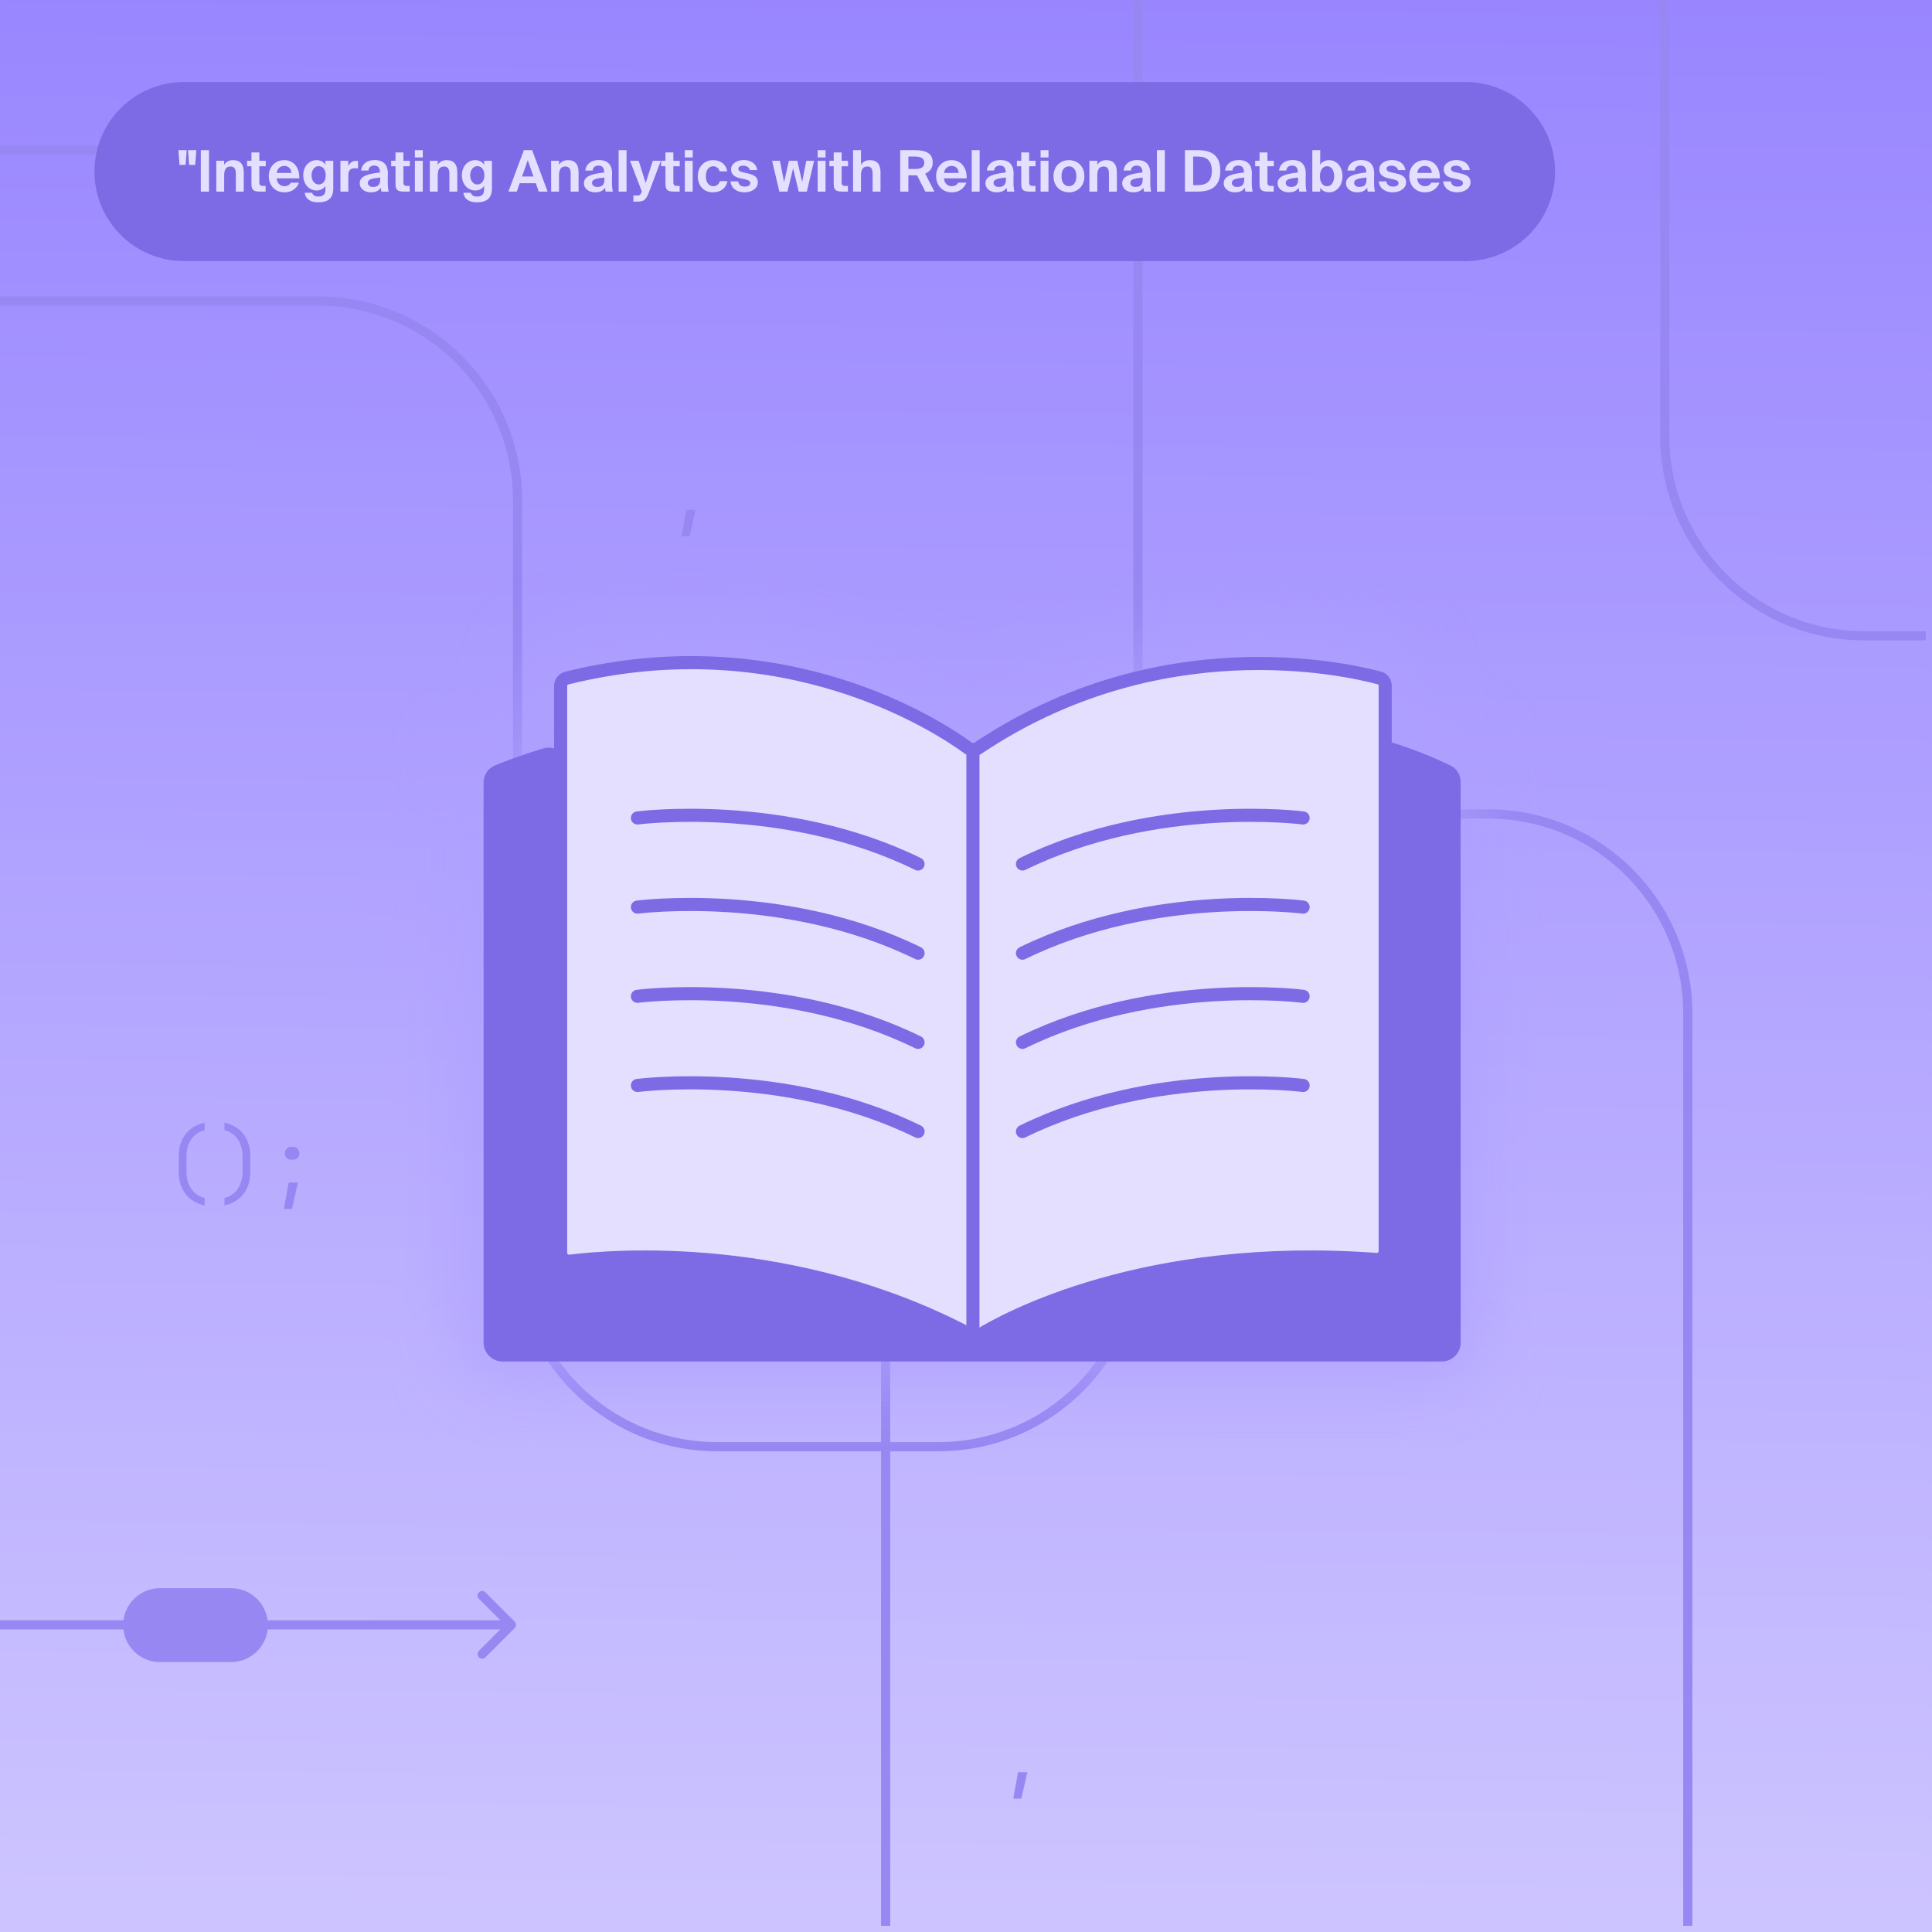
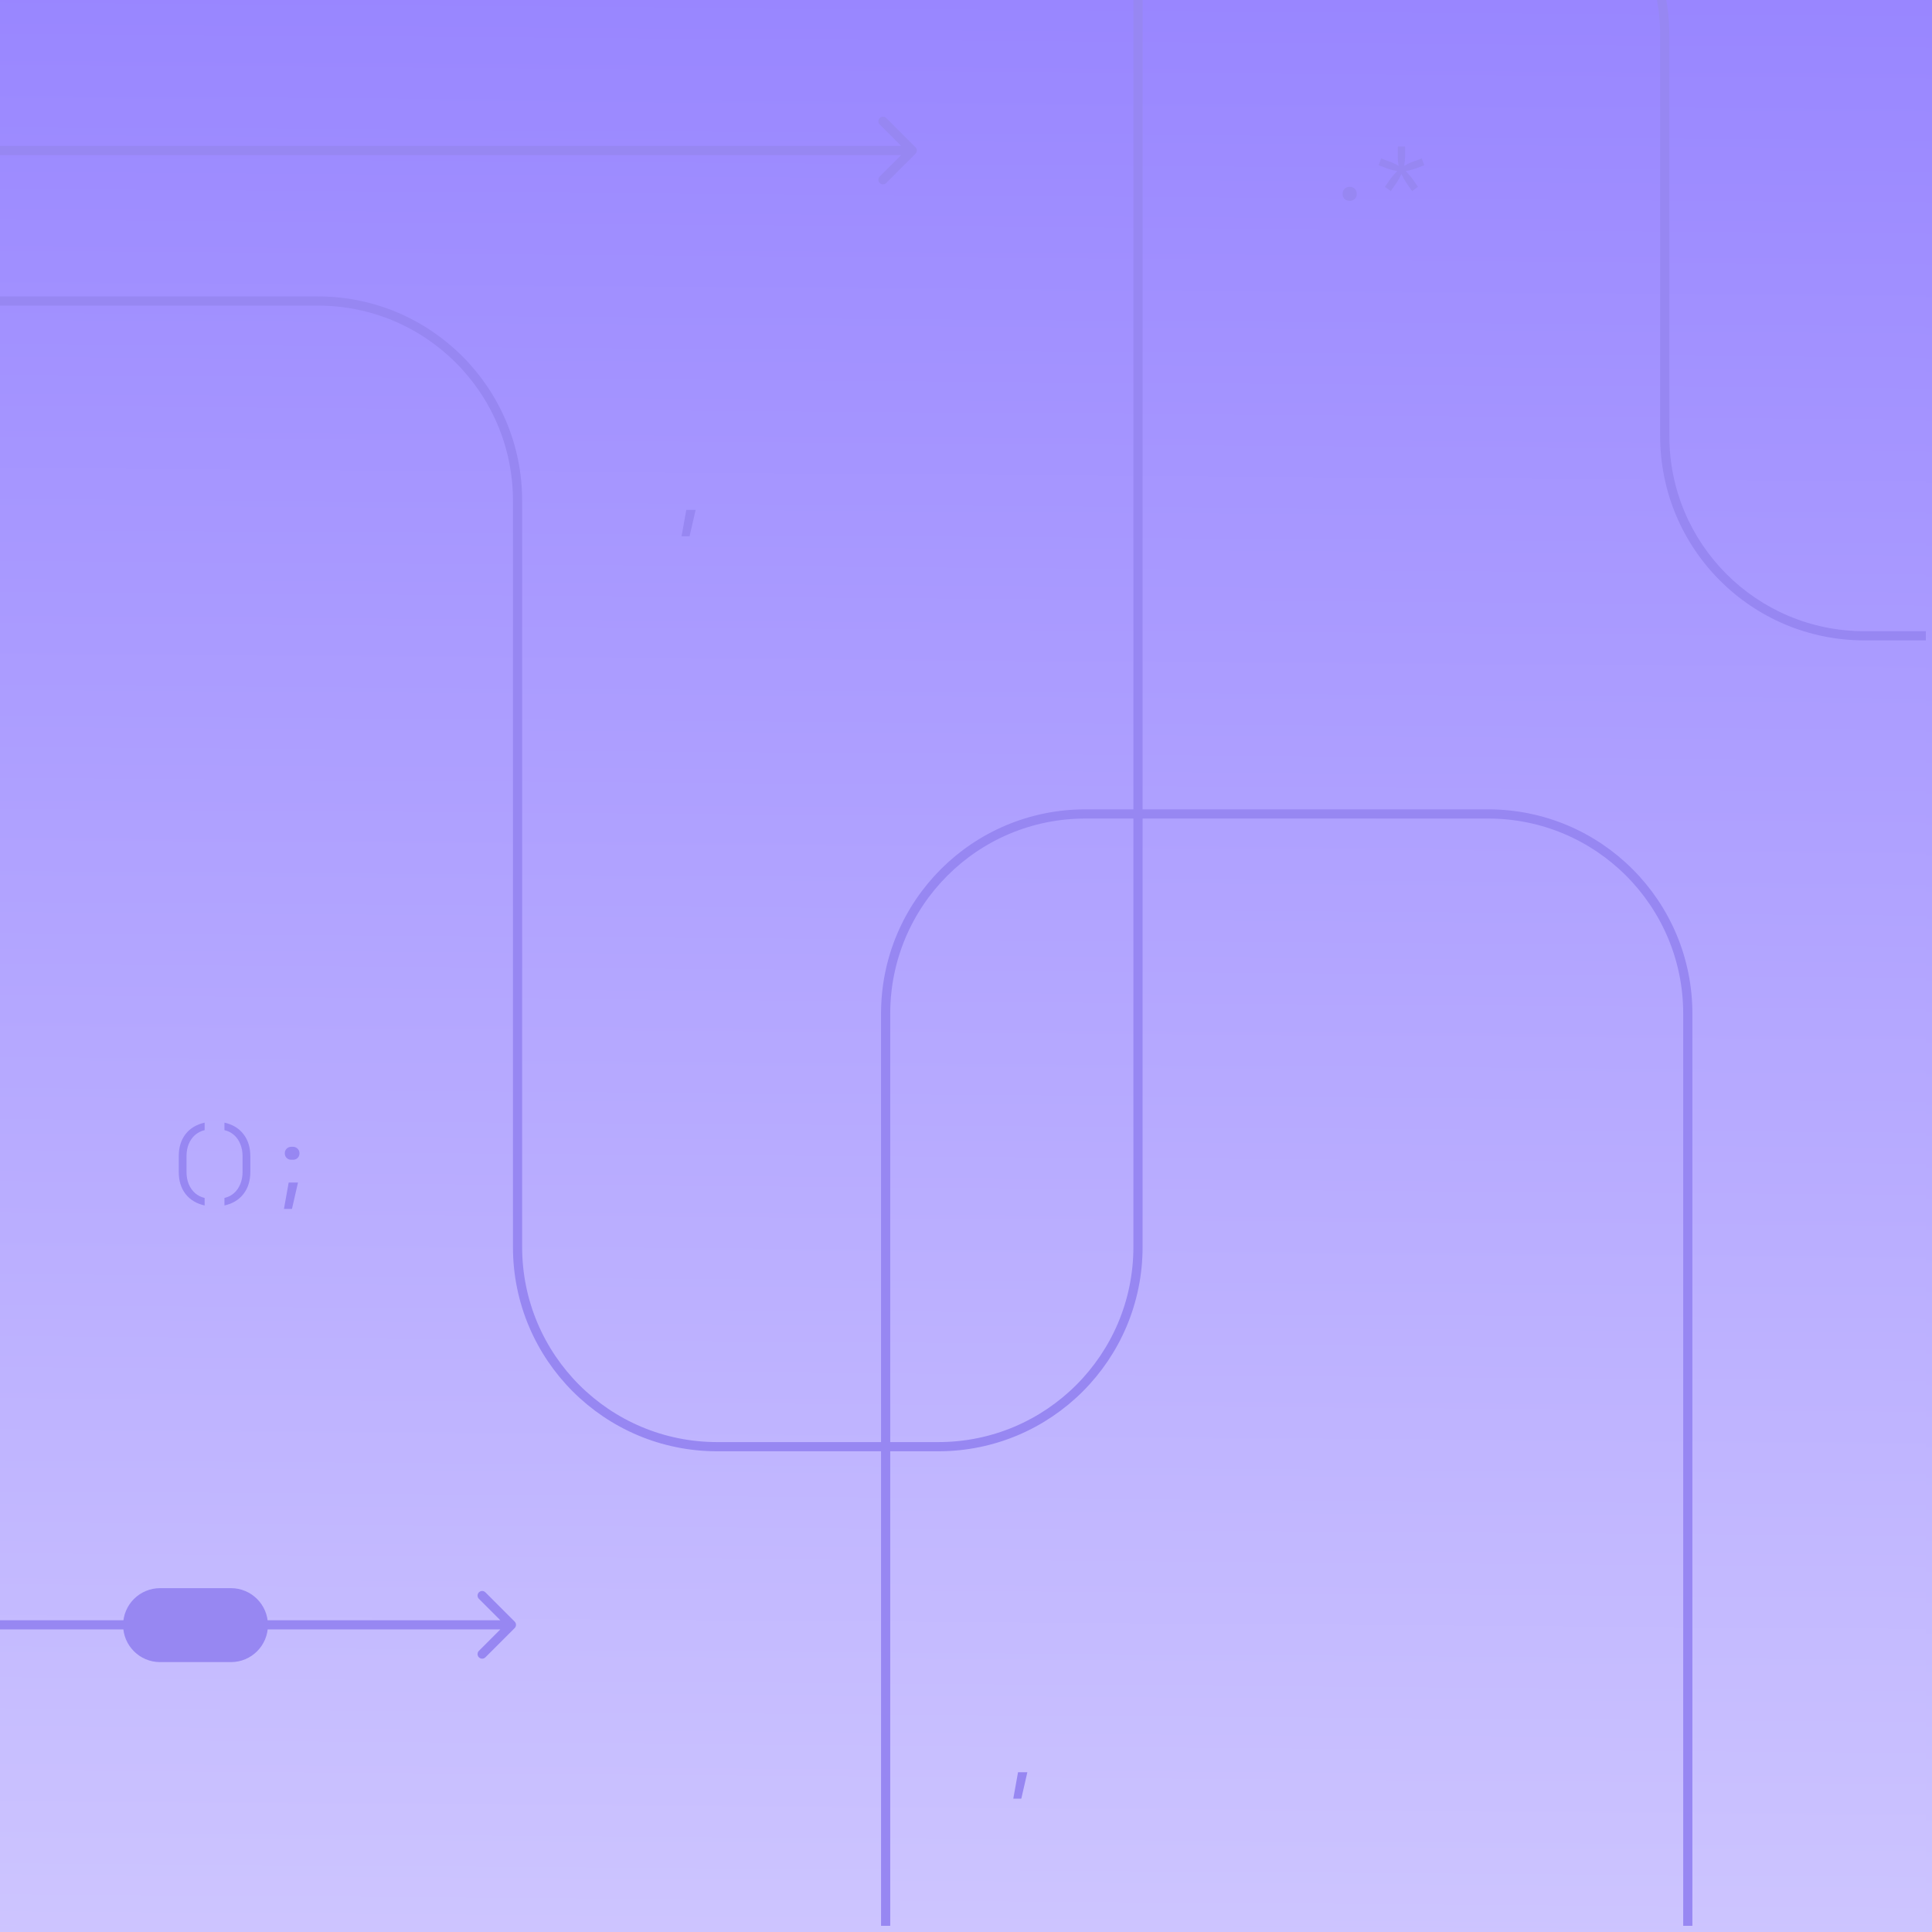
<svg xmlns="http://www.w3.org/2000/svg" width="627" height="627" viewBox="0 0 627 627" fill="none">
  <rect width="627" height="627" fill="url(#paint0_linear_10930_6210)" />
  <g clip-path="url(#clip0_10930_6210)">
    <rect width="625" height="625" fill="url(#paint1_linear_10930_6210)" />
-     <path d="M1488.24 207.83C1489.06 207.83 1489.73 207.162 1489.73 206.339C1489.73 205.515 1489.06 204.847 1488.24 204.847L1488.24 206.339L1488.24 207.83ZM388.943 -54.385C388.36 -53.802 388.36 -52.858 388.943 -52.276L398.435 -42.784C399.017 -42.201 399.961 -42.201 400.544 -42.784C401.126 -43.366 401.126 -44.31 400.544 -44.893L392.107 -53.33L400.544 -61.768C401.126 -62.35 401.126 -63.294 400.544 -63.877C399.961 -64.459 399.017 -64.459 398.435 -63.877L388.943 -54.385ZM540.271 11.462L541.762 11.462L541.762 11.462L540.271 11.462ZM605.064 206.339L605.064 204.847L605.064 206.339ZM540.271 141.546L541.763 141.546V141.546L540.271 141.546ZM1488.24 206.339L1488.24 204.847L605.064 204.847L605.064 206.339L605.064 207.83L1488.24 207.83L1488.24 206.339ZM540.271 141.546L541.763 141.546L541.762 11.462L540.271 11.462L538.779 11.462L538.78 141.546L540.271 141.546ZM475.478 -53.33L475.478 -54.822L389.997 -54.822L389.997 -53.33L389.997 -51.839L475.478 -51.839L475.478 -53.33ZM540.271 11.462L541.762 11.462C541.762 -25.145 512.086 -54.822 475.478 -54.822L475.478 -53.33L475.478 -51.839C510.438 -51.839 538.779 -23.498 538.779 11.462L540.271 11.462ZM605.064 206.339L605.064 204.847C570.104 204.847 541.763 176.506 541.763 141.546L540.271 141.546L538.78 141.546C538.78 178.154 568.456 207.83 605.064 207.83L605.064 206.339Z" fill="#9787F2" />
+     <path d="M1488.24 207.83C1489.06 207.83 1489.73 207.162 1489.73 206.339C1489.73 205.515 1489.06 204.847 1488.24 204.847L1488.24 206.339L1488.24 207.83ZM388.943 -54.385C388.36 -53.802 388.36 -52.858 388.943 -52.276L398.435 -42.784C399.017 -42.201 399.961 -42.201 400.544 -42.784C401.126 -43.366 401.126 -44.31 400.544 -44.893L392.107 -53.33L400.544 -61.768C401.126 -62.35 401.126 -63.294 400.544 -63.877C399.961 -64.459 399.017 -64.459 398.435 -63.877L388.943 -54.385ZM540.271 11.462L541.762 11.462L540.271 11.462ZM605.064 206.339L605.064 204.847L605.064 206.339ZM540.271 141.546L541.763 141.546L540.271 141.546ZM1488.24 206.339L1488.24 204.847L605.064 204.847L605.064 206.339L605.064 207.83L1488.24 207.83L1488.24 206.339ZM540.271 141.546L541.763 141.546L541.762 11.462L540.271 11.462L538.779 11.462L538.78 141.546L540.271 141.546ZM475.478 -53.33L475.478 -54.822L389.997 -54.822L389.997 -53.33L389.997 -51.839L475.478 -51.839L475.478 -53.33ZM540.271 11.462L541.762 11.462C541.762 -25.145 512.086 -54.822 475.478 -54.822L475.478 -53.33L475.478 -51.839C510.438 -51.839 538.779 -23.498 538.779 11.462L540.271 11.462ZM605.064 206.339L605.064 204.847C570.104 204.847 541.763 176.506 541.763 141.546L540.271 141.546L538.78 141.546C538.78 178.154 568.456 207.83 605.064 207.83L605.064 206.339Z" fill="#9787F2" />
    <path d="M-103.668 97.688L103.17 97.688C138.954 97.688 167.962 126.696 167.962 162.48L167.962 404.705C167.962 440.489 196.97 469.498 232.754 469.498L304.526 469.498C340.31 469.498 369.318 440.489 369.318 404.705L369.318 -13.201C369.318 -48.985 398.327 -77.994 434.111 -77.994L714.712 -77.994C750.496 -77.994 779.504 -107.003 779.504 -142.787L779.504 -321.969" stroke="#9787F2" stroke-width="2.983" />
    <path d="M1217.11 -497.408L1217.11 -282.595C1217.11 -246.811 1188.1 -217.802 1152.31 -217.802L1141.01 -217.802C1105.23 -217.802 1076.22 -188.793 1076.22 -153.01L1076.22 113.637C1076.22 149.421 1047.21 178.43 1011.43 178.43L776.807 178.429C741.023 178.429 712.015 149.421 712.015 113.637L712.015 -128.964C712.015 -164.748 683.006 -193.757 647.222 -193.757L510.367 -193.757" stroke="#9787F2" stroke-width="2.983" />
    <path d="M547.747 727.172L547.747 328.947C547.747 293.163 518.738 264.154 482.954 264.155L352.212 264.156C316.428 264.156 287.42 293.164 287.42 328.948L287.42 726.674" stroke="#9787F2" stroke-width="2.983" stroke-linejoin="round" />
    <path d="M-8.971 525.821C-9.795 525.821 -10.463 526.489 -10.463 527.312C-10.463 528.136 -9.795 528.804 -8.971 528.804L-8.971 527.312L-8.971 525.821ZM167.024 528.368C167.606 527.786 167.606 526.841 167.024 526.259L157.532 516.767C156.949 516.184 156.005 516.184 155.422 516.767C154.84 517.349 154.84 518.294 155.422 518.876L163.86 527.314L155.422 535.751C154.84 536.333 154.84 537.278 155.422 537.86C156.005 538.443 156.949 538.443 157.532 537.86L167.024 528.368ZM-8.971 527.312L-8.971 528.804L165.969 528.805L165.969 527.314L165.969 525.822L-8.971 525.821L-8.971 527.312Z" fill="#9787F2" />
    <path d="M-37.879 47.352C-38.703 47.352 -39.37 48.02 -39.37 48.844C-39.37 49.667 -38.703 50.335 -37.879 50.335L-37.879 48.844L-37.879 47.352ZM297.107 49.898C297.69 49.316 297.69 48.371 297.107 47.789L287.615 38.297C287.033 37.715 286.088 37.715 285.506 38.297C284.923 38.88 284.923 39.824 285.506 40.406L293.943 48.844L285.506 57.281C284.923 57.864 284.923 58.808 285.506 59.39C286.088 59.973 287.033 59.973 287.615 59.39L297.107 49.898ZM-37.879 48.844L-37.879 50.335L296.053 50.335L296.053 48.844L296.053 47.352L-37.879 47.352L-37.879 48.844Z" fill="#9787F2" />
    <path d="M221.191 174.033L222.731 165.465H225.755L223.795 174.033H221.191Z" fill="#9787F2" />
    <path d="M328.846 583.722L330.386 575.154H333.41L331.45 583.722H328.846Z" fill="#9787F2" />
    <path d="M66.411 391.215C63.742 390.618 61.67 389.367 60.195 387.463C58.739 385.559 58.011 383.17 58.011 380.295V375.255C58.011 372.381 58.739 369.991 60.195 368.087C61.67 366.183 63.742 364.933 66.411 364.335V366.771C65.216 367.051 64.171 367.583 63.275 368.367C62.398 369.151 61.716 370.131 61.231 371.307C60.764 372.465 60.531 373.781 60.531 375.255V380.295C60.531 381.751 60.764 383.067 61.231 384.243C61.716 385.419 62.398 386.399 63.275 387.183C64.171 387.967 65.216 388.499 66.411 388.779V391.215ZM72.84 391.215V388.779C74.053 388.499 75.099 387.967 75.976 387.183C76.853 386.399 77.525 385.419 77.992 384.243C78.478 383.067 78.72 381.751 78.72 380.295V375.255C78.72 373.781 78.478 372.465 77.992 371.307C77.525 370.131 76.853 369.151 75.976 368.367C75.099 367.583 74.053 367.051 72.84 366.771V364.335C75.51 364.933 77.572 366.183 79.028 368.087C80.503 369.991 81.24 372.381 81.24 375.255V380.295C81.24 383.17 80.503 385.559 79.028 387.463C77.572 389.367 75.51 390.618 72.84 391.215ZM94.529 376.375C93.913 376.375 93.409 376.179 93.017 375.787C92.625 375.395 92.429 374.891 92.429 374.275C92.429 373.678 92.625 373.183 93.017 372.791C93.428 372.381 93.932 372.175 94.529 372.175H95.089C95.686 372.175 96.181 372.381 96.573 372.791C96.984 373.183 97.189 373.678 97.189 374.275C97.189 374.891 96.993 375.395 96.601 375.787C96.209 376.179 95.705 376.375 95.089 376.375H94.529ZM92.149 392.335L93.689 383.767H96.713L94.753 392.335H92.149Z" fill="#9787F2" />
    <path d="M438.025 65.169C437.334 65.169 436.774 64.963 436.345 64.553C435.934 64.142 435.729 63.61 435.729 62.957C435.729 62.266 435.934 61.706 436.345 61.277C436.774 60.847 437.334 60.633 438.025 60.633C438.716 60.633 439.266 60.847 439.677 61.277C440.106 61.706 440.321 62.266 440.321 62.957C440.321 63.61 440.106 64.142 439.677 64.553C439.266 64.963 438.716 65.169 438.025 65.169ZM451.37 62.005L449.438 60.633L451.258 58.029C451.501 57.693 451.827 57.282 452.238 56.797C452.667 56.311 453.069 55.882 453.442 55.509C452.919 55.434 452.369 55.322 451.79 55.173C451.211 55.023 450.754 54.883 450.418 54.753L447.422 53.633L448.206 51.421L451.23 52.541C451.547 52.653 451.967 52.83 452.49 53.073C453.013 53.315 453.489 53.567 453.918 53.829C453.825 53.343 453.75 52.849 453.694 52.345C453.657 51.822 453.638 51.383 453.638 51.029V47.529H455.99V51.029C455.99 51.383 455.962 51.822 455.906 52.345C455.85 52.849 455.775 53.343 455.682 53.829C456.13 53.567 456.606 53.315 457.11 53.073C457.633 52.83 458.062 52.653 458.398 52.541L461.422 51.421L462.206 53.633L459.21 54.753C458.874 54.883 458.417 55.023 457.838 55.173C457.259 55.322 456.709 55.434 456.186 55.509C456.559 55.882 456.961 56.321 457.39 56.825C457.819 57.31 458.146 57.711 458.37 58.029L460.19 60.633L458.258 62.005L456.438 59.373C456.214 59.055 455.943 58.617 455.626 58.057C455.309 57.497 455.038 56.974 454.814 56.489C454.59 56.974 454.319 57.497 454.002 58.057C453.685 58.598 453.414 59.037 453.19 59.373L451.37 62.005Z" fill="#9787F2" />
    <rect x="40.913" y="538.451" width="22.082" height="45.082" rx="11.041" transform="rotate(-90 40.9125 538.451)" fill="#9787F2" stroke="#9787F2" stroke-width="1.918" />
  </g>
-   <g opacity="0.7" filter="url(#filter0_f_10930_6210)">
-     <path d="M182.799 218.462C253.907 200.865 304.577 234.428 314.076 241.376C314.293 241.534 314.608 241.548 314.852 241.385C374.019 201.712 434.795 215.386 446.169 218.453C448.265 219.019 449.589 220.915 449.589 222.974V241.269C458.542 244.084 465.296 247.154 468.557 248.753C470.627 249.768 471.84 251.865 471.84 254.086V435.04C471.84 438.411 469.107 441.144 465.736 441.145H162.522C159.151 441.144 156.418 438.411 156.418 435.04V254.235C156.418 251.893 157.771 249.702 160.015 248.765C162.796 247.603 168.005 245.582 175.626 243.243C176.85 242.868 178.071 242.899 179.171 243.243V223.087C179.171 220.894 180.684 218.985 182.799 218.462Z" fill="#AEA0FF" />
-     <path d="M182.799 218.462L180.888 210.741L180.888 210.741L182.799 218.462ZM314.076 241.376L318.772 234.956L318.772 234.956L314.076 241.376ZM314.852 241.385L319.274 247.996L319.281 247.991L314.852 241.385ZM446.169 218.453L448.241 210.774L448.24 210.774L446.169 218.453ZM449.589 222.974L457.542 222.974L457.542 222.974L449.589 222.974ZM449.589 241.269H441.635V247.105L447.203 248.856L449.589 241.269ZM468.557 248.753L472.059 241.612L472.059 241.612L468.557 248.753ZM471.84 254.086L479.793 254.086L479.793 254.085L471.84 254.086ZM471.84 435.04L479.793 435.04V435.04H471.84ZM465.736 441.145L465.736 449.098L465.737 449.098L465.736 441.145ZM162.522 441.145L162.522 449.098H162.522V441.145ZM156.418 435.04L148.464 435.04L148.464 435.04L156.418 435.04ZM160.015 248.765L156.949 241.426L156.948 241.426L160.015 248.765ZM175.626 243.243L173.294 235.639L173.293 235.64L175.626 243.243ZM179.171 243.243L176.796 250.834L187.124 254.066V243.243H179.171ZM179.171 223.087L171.217 223.086V223.087H179.171ZM182.799 218.462L184.709 226.183C252.461 209.416 300.663 241.419 309.381 247.796L314.076 241.376L318.772 234.956C308.49 227.436 255.352 192.314 180.888 210.741L182.799 218.462ZM314.076 241.376L309.381 247.795C312.304 249.934 316.263 250.01 319.274 247.995L314.852 241.385L310.429 234.774C312.954 233.085 316.281 233.135 318.772 234.956L314.076 241.376ZM314.852 241.385L319.281 247.991C375.565 210.251 433.483 223.27 444.098 226.132L446.169 218.453L448.24 210.774C436.107 207.502 372.472 193.173 310.422 234.779L314.852 241.385ZM446.169 218.453L444.097 226.132C442.505 225.702 441.635 224.279 441.635 222.974L449.589 222.974L457.542 222.974C457.542 217.552 454.025 212.335 448.241 210.774L446.169 218.453ZM449.589 222.974H441.635V241.269H449.589H457.542V222.974H449.589ZM449.589 241.269L447.203 248.856C455.687 251.523 462.062 254.427 465.055 255.894L468.557 248.753L472.059 241.612C468.53 239.881 461.398 236.644 451.975 233.681L449.589 241.269ZM468.557 248.753L465.055 255.894C464.252 255.5 463.886 254.732 463.886 254.087L471.84 254.086L479.793 254.085C479.793 248.999 477.001 244.036 472.059 241.612L468.557 248.753ZM471.84 254.086H463.886V435.04H471.84H479.793V254.086H471.84ZM471.84 435.04L463.886 435.04C463.886 434.02 464.713 433.191 465.736 433.191L465.736 441.145L465.737 449.098C473.502 449.098 479.793 442.802 479.793 435.04L471.84 435.04ZM465.736 441.145V433.191H162.522V441.145V449.098H465.736V441.145ZM162.522 441.145L162.523 433.191C163.544 433.191 164.371 434.019 164.371 435.04L156.418 435.04L148.464 435.04C148.465 442.804 154.759 449.098 162.522 449.098L162.522 441.145ZM156.418 435.04H164.371V254.235H156.418H148.464V435.04H156.418ZM156.418 254.235H164.371C164.371 254.921 163.959 255.736 163.081 256.103L160.015 248.765L156.948 241.426C151.582 243.668 148.464 248.864 148.464 254.235H156.418ZM160.015 248.765L163.08 256.104C165.631 255.038 170.595 253.106 177.959 250.847L175.626 243.243L173.293 235.64C165.415 238.057 159.962 240.167 156.949 241.426L160.015 248.765ZM175.626 243.243L177.958 250.847C177.608 250.954 177.188 250.956 176.796 250.834L179.171 243.243L181.546 235.653C178.955 234.842 176.092 234.781 173.294 235.639L175.626 243.243ZM179.171 243.243H187.124V223.087H179.171H171.217V243.243H179.171ZM179.171 223.087L187.124 223.087C187.124 224.585 186.111 225.836 184.709 226.183L182.799 218.462L180.888 210.741C175.258 212.135 171.218 217.203 171.217 223.086L179.171 223.087Z" fill="#AEA0FF" />
-   </g>
-   <path d="M469.815 250.359C471.119 250.998 471.907 252.33 471.907 253.782V435.741C471.907 437.937 470.127 439.717 467.93 439.717H163.047C160.85 439.717 159.07 437.937 159.07 435.741V253.93C159.07 252.4 159.948 251.013 161.36 250.423C164.095 249.28 169.277 247.267 176.895 244.93C179.418 244.156 181.946 246.063 181.946 248.702V405.01C181.946 407.471 184.158 409.375 186.604 409.103C202.862 407.296 259.112 403.807 314.515 432.931C315.83 433.623 317.419 433.567 318.696 432.807C328.404 427.021 372.578 403.646 445.198 408.63C447.519 408.789 449.536 406.965 449.536 404.638V243.515C449.536 243.008 450.005 242.612 450.486 242.773C459.645 245.612 466.547 248.756 469.815 250.359Z" fill="#7C6BE4" stroke="#7C6BE4" stroke-width="4.255" stroke-miterlimit="10" />
-   <path d="M183.955 220.057C182.783 220.347 181.945 221.41 181.945 222.617V406.58C181.945 408.221 183.42 409.487 185.049 409.287C198.99 407.574 257.662 402.752 315.23 433.311C316.105 433.775 317.163 433.74 318.008 433.223C326.178 428.225 371.252 403.2 446.637 408.734C448.183 408.847 449.536 407.631 449.536 406.08V222.504C449.536 221.35 448.803 220.337 447.689 220.037C436.482 217.014 376.126 203.422 317.397 242.807C316.421 243.461 315.129 243.443 314.18 242.748C304.861 235.93 254.569 202.577 183.955 220.057Z" fill="#E4DFFF" stroke="#7C6BE4" stroke-width="4.255" stroke-miterlimit="10" />
-   <path d="M315.741 243.934V434.079" stroke="#7C6BE4" stroke-width="4.255" stroke-miterlimit="10" />
-   <path d="M206.87 265.456C206.87 265.456 254.714 259.206 297.942 280.404Z" fill="#E4DFFF" />
-   <path d="M206.87 265.456C206.87 265.456 254.714 259.206 297.942 280.404" stroke="#7C6BE4" stroke-width="4.255" stroke-miterlimit="10" stroke-linecap="round" />
-   <path d="M206.87 294.387C206.87 294.387 254.714 288.138 297.942 309.336Z" fill="#E4DFFF" />
-   <path d="M206.87 294.387C206.87 294.387 254.714 288.138 297.942 309.336" stroke="#7C6BE4" stroke-width="4.255" stroke-miterlimit="10" stroke-linecap="round" />
-   <path d="M206.87 323.336C206.87 323.336 254.714 317.087 297.942 338.285Z" fill="#E4DFFF" />
-   <path d="M206.87 323.336C206.87 323.336 254.714 317.087 297.942 338.285" stroke="#7C6BE4" stroke-width="4.255" stroke-miterlimit="10" stroke-linecap="round" />
-   <path d="M206.87 352.268C206.87 352.268 254.714 346.018 297.942 367.217Z" fill="#E4DFFF" />
-   <path d="M206.87 352.268C206.87 352.268 254.714 346.018 297.942 367.217" stroke="#7C6BE4" stroke-width="4.255" stroke-miterlimit="10" stroke-linecap="round" />
-   <path d="M422.904 265.456C422.904 265.456 375.059 259.206 331.832 280.404Z" fill="#E4DFFF" />
-   <path d="M422.904 265.456C422.904 265.456 375.059 259.206 331.832 280.404" stroke="#7C6BE4" stroke-width="4.255" stroke-miterlimit="10" stroke-linecap="round" />
-   <path d="M422.904 294.387C422.904 294.387 375.059 288.138 331.832 309.336Z" fill="#E4DFFF" />
-   <path d="M422.904 294.387C422.904 294.387 375.059 288.138 331.832 309.336" stroke="#7C6BE4" stroke-width="4.255" stroke-miterlimit="10" stroke-linecap="round" />
-   <path d="M422.904 323.336C422.904 323.336 375.059 317.087 331.832 338.285Z" fill="#E4DFFF" />
-   <path d="M422.904 323.336C422.904 323.336 375.059 317.087 331.832 338.285" stroke="#7C6BE4" stroke-width="4.255" stroke-miterlimit="10" stroke-linecap="round" />
-   <path d="M422.904 352.268C422.904 352.268 375.059 346.018 331.832 367.217Z" fill="#E4DFFF" />
-   <path d="M422.904 352.268C422.904 352.268 375.059 346.018 331.832 367.217" stroke="#7C6BE4" stroke-width="4.255" stroke-miterlimit="10" stroke-linecap="round" />
-   <rect x="30.651" y="26.617" width="474.023" height="58.116" rx="29.058" fill="#7C6BE4" />
-   <path d="M61.02 48.721H63.711L63.34 53.528H61.373L61.02 48.721ZM57.902 48.721H60.593L60.222 53.528H58.255L57.902 48.721ZM67.828 48.721V62.176H65.174V48.721H67.828ZM72.754 52.191V53.509C73.329 52.488 74.405 51.969 75.649 51.969C78.043 51.969 79.101 53.416 79.101 55.885V62.176H76.54V56.441C76.54 55.161 76.261 54.029 74.814 54.029C73.125 54.029 72.754 55.402 72.754 56.98V62.176H70.193V52.191H72.754ZM81.6 52.191V49.482H84.161V52.191H86.24V53.955H84.161V59.114C84.161 60.134 84.514 60.339 85.423 60.339H86.203V62.176H84.329C82.027 62.176 81.6 61.471 81.6 59.485V53.955H80.19V52.191H81.6ZM97.141 57.889H89.774C89.922 59.596 91.073 60.431 92.298 60.431C93.096 60.431 93.875 60.153 94.395 59.281H97.03C96.492 60.765 95.044 62.417 92.316 62.417C89.106 62.417 87.231 60.023 87.231 57.147C87.231 54.177 89.291 51.969 92.242 51.969C95.323 51.969 97.234 54.363 97.141 57.889ZM92.224 53.843C91.258 53.843 90.015 54.437 89.811 56.126H94.543C94.488 54.437 93.3 53.843 92.224 53.843ZM103.406 59.875C104.834 59.875 105.707 58.668 105.707 56.887C105.707 55.124 104.834 53.917 103.406 53.917C102.088 53.917 101.104 55.235 101.104 56.905C101.104 58.557 102.088 59.875 103.406 59.875ZM105.614 52.191H108.156V61.174C108.156 64.44 106.319 65.665 103.257 65.665C101.123 65.665 99.249 64.885 98.896 62.566H101.327C101.55 63.382 102.236 63.79 103.387 63.79C104.723 63.79 105.614 63.159 105.614 61.656V60.32C104.964 61.415 103.795 61.823 102.756 61.823C100.306 61.823 98.413 59.8 98.413 56.887C98.413 54.047 100.251 51.969 102.756 51.969C104.018 51.969 105.169 52.618 105.614 53.491V52.191ZM116.196 52.247V54.66C115.825 54.604 115.51 54.604 115.139 54.604C113.877 54.604 113.042 55.068 113.042 56.942V62.176H110.48V52.191H113.004V53.936C113.58 52.693 114.47 52.21 115.64 52.21C115.807 52.21 116.029 52.229 116.196 52.247ZM123.385 58.353V57.611C120.509 57.907 119.377 58.242 119.377 59.355C119.377 60.079 119.934 60.673 121.103 60.673C122.717 60.673 123.385 59.819 123.385 58.353ZM123.608 60.932C122.884 61.972 121.845 62.417 120.342 62.417C118.43 62.417 116.742 61.303 116.742 59.485C116.742 57.128 119.377 56.423 123.311 55.977V55.81C123.311 54.27 122.476 53.732 121.437 53.732C120.453 53.732 119.637 54.233 119.581 55.346H117.187C117.391 53.379 118.987 51.932 121.567 51.932C123.924 51.932 125.872 52.971 125.872 56.33C125.872 56.627 125.835 57.982 125.835 58.872C125.835 60.45 125.928 61.341 126.132 62.176H123.775C123.701 61.86 123.664 61.434 123.608 60.932ZM128.358 52.191V49.482H130.919V52.191H132.998V53.955H130.919V59.114C130.919 60.134 131.272 60.339 132.181 60.339H132.961V62.176H131.086C128.785 62.176 128.358 61.471 128.358 59.485V53.955H126.948V52.191H128.358ZM134.639 52.191H137.2V62.176H134.639V52.191ZM134.639 48.721H137.2V51.097H134.639V48.721ZM142.057 52.191V53.509C142.632 52.488 143.708 51.969 144.952 51.969C147.346 51.969 148.404 53.416 148.404 55.885V62.176H145.843V56.441C145.843 55.161 145.564 54.029 144.117 54.029C142.428 54.029 142.057 55.402 142.057 56.98V62.176H139.496V52.191H142.057ZM154.893 59.875C156.322 59.875 157.195 58.668 157.195 56.887C157.195 55.124 156.322 53.917 154.893 53.917C153.576 53.917 152.592 55.235 152.592 56.905C152.592 58.557 153.576 59.875 154.893 59.875ZM157.102 52.191H159.644V61.174C159.644 64.44 157.807 65.665 154.745 65.665C152.611 65.665 150.736 64.885 150.384 62.566H152.815C153.038 63.382 153.724 63.79 154.875 63.79C156.211 63.79 157.102 63.159 157.102 61.656V60.32C156.452 61.415 155.283 61.823 154.244 61.823C151.794 61.823 149.901 59.8 149.901 56.887C149.901 54.047 151.739 51.969 154.244 51.969C155.506 51.969 156.656 52.618 157.102 53.491V52.191ZM165.004 62.176L170.015 48.721H172.687L177.717 62.176H174.84L173.894 59.448H168.66L167.714 62.176H165.004ZM171.277 51.969L169.421 57.276H173.133L171.277 51.969ZM181.42 52.191V53.509C181.996 52.488 183.072 51.969 184.315 51.969C186.709 51.969 187.767 53.416 187.767 55.885V62.176H185.206V56.441C185.206 55.161 184.928 54.029 183.48 54.029C181.791 54.029 181.42 55.402 181.42 56.98V62.176H178.859V52.191H181.42ZM196.15 58.353V57.611C193.273 57.907 192.141 58.242 192.141 59.355C192.141 60.079 192.698 60.673 193.867 60.673C195.482 60.673 196.15 59.819 196.15 58.353ZM196.373 60.932C195.649 61.972 194.61 62.417 193.106 62.417C191.195 62.417 189.506 61.303 189.506 59.485C189.506 57.128 192.141 56.423 196.076 55.977V55.81C196.076 54.27 195.241 53.732 194.201 53.732C193.218 53.732 192.401 54.233 192.346 55.346H189.952C190.156 53.379 191.752 51.932 194.331 51.932C196.688 51.932 198.637 52.971 198.637 56.33C198.637 56.627 198.6 57.982 198.6 58.872C198.6 60.45 198.692 61.341 198.897 62.176H196.54C196.465 61.86 196.428 61.434 196.373 60.932ZM203.331 48.721V62.176H200.77V48.721H203.331ZM206.629 65.424H205.553V63.456H206.518C207.372 63.456 207.743 63.475 208.188 62.417L208.3 62.139L204.477 52.191H207.279L209.543 59.392L211.863 52.191H214.461L210.805 61.879C209.617 64.978 209.116 65.424 206.629 65.424ZM215.966 52.191V49.482H218.527V52.191H220.605V53.955H218.527V59.114C218.527 60.134 218.879 60.339 219.789 60.339H220.568V62.176H218.694C216.393 62.176 215.966 61.471 215.966 59.485V53.955H214.555V52.191H215.966ZM222.246 52.191H224.807V62.176H222.246V52.191ZM222.246 48.721H224.807V51.097H222.246V48.721ZM231.464 51.969C233.561 51.969 235.64 53.138 235.993 55.606H233.543C233.339 54.641 232.448 53.955 231.464 53.955C230.128 53.955 229.07 55.087 229.07 57.165C229.07 59.262 230.072 60.431 231.483 60.431C232.374 60.431 233.283 59.967 233.636 58.78H236.085C235.491 61.508 233.432 62.417 231.353 62.417C228.365 62.417 226.454 60.227 226.454 57.202C226.454 54.159 228.476 51.969 231.464 51.969ZM245.74 55.198H243.346C243.142 54.363 242.4 53.769 241.212 53.769C240.266 53.769 239.598 54.121 239.598 54.734C239.598 55.272 239.987 55.68 240.934 55.885L242.27 56.181C244.256 56.627 245.945 57.128 245.945 59.188C245.945 61.192 243.885 62.417 241.621 62.417C239.171 62.417 237.315 61.155 237.074 58.872H239.542C239.691 59.837 240.359 60.561 241.695 60.561C242.808 60.561 243.495 60.153 243.495 59.429C243.495 58.687 242.734 58.408 241.862 58.204L240.377 57.889C238.503 57.499 237.259 56.72 237.259 54.901C237.259 53.119 239.189 51.932 241.342 51.932C243.421 51.932 245.388 52.897 245.74 55.198ZM254.461 59.095L256.02 52.191H258.748L260.325 59.077L261.661 52.191H264.204L261.847 62.176H259.212L257.393 54.604L255.556 62.176H252.92L250.582 52.191H253.124L254.461 59.095ZM265.361 52.191H267.922V62.176H265.361V52.191ZM265.361 48.721H267.922V51.097H265.361V48.721ZM270.571 52.191V49.482H273.132V52.191H275.21V53.955H273.132V59.114C273.132 60.134 273.484 60.339 274.394 60.339H275.173V62.176H273.299C270.998 62.176 270.571 61.471 270.571 59.485V53.955H269.16V52.191H270.571ZM279.412 48.721V53.509C279.988 52.488 281.064 51.969 282.307 51.969C284.701 51.969 285.759 53.416 285.759 55.885V62.176H283.198V56.441C283.198 55.161 282.92 54.029 281.472 54.029C279.784 54.029 279.412 55.402 279.412 56.98V62.176H276.851V48.721H279.412ZM300.296 62.176L297.623 56.905H296.992H294.802V62.176H292.149V48.721H296.565C301.001 48.721 302.69 49.983 302.69 52.804C302.69 54.363 301.947 55.625 300.259 56.349L303.246 62.176H300.296ZM296.862 50.8H294.802V54.845H296.992C299.071 54.845 299.962 54.159 299.962 52.822C299.962 51.264 298.663 50.8 296.862 50.8ZM313.713 57.889H306.346C306.494 59.596 307.645 60.431 308.87 60.431C309.668 60.431 310.447 60.153 310.967 59.281H313.602C313.064 60.765 311.616 62.417 308.888 62.417C305.678 62.417 303.803 60.023 303.803 57.147C303.803 54.177 305.863 51.969 308.814 51.969C311.895 51.969 313.806 54.363 313.713 57.889ZM308.796 53.843C307.831 53.843 306.587 54.437 306.383 56.126H311.115C311.06 54.437 309.872 53.843 308.796 53.843ZM317.924 48.721V62.176H315.363V48.721H317.924ZM326.456 58.353V57.611C323.579 57.907 322.447 58.242 322.447 59.355C322.447 60.079 323.004 60.673 324.173 60.673C325.788 60.673 326.456 59.819 326.456 58.353ZM326.678 60.932C325.955 61.972 324.915 62.417 323.412 62.417C321.501 62.417 319.812 61.303 319.812 59.485C319.812 57.128 322.447 56.423 326.381 55.977V55.81C326.381 54.27 325.546 53.732 324.507 53.732C323.523 53.732 322.707 54.233 322.651 55.346H320.257C320.461 53.379 322.057 51.932 324.637 51.932C326.994 51.932 328.942 52.971 328.942 56.33C328.942 56.627 328.905 57.982 328.905 58.872C328.905 60.45 328.998 61.341 329.202 62.176H326.845C326.771 61.86 326.734 61.434 326.678 60.932ZM331.429 52.191V49.482H333.99V52.191H336.068V53.955H333.99V59.114C333.99 60.134 334.342 60.339 335.251 60.339H336.031V62.176H334.157C331.855 62.176 331.429 61.471 331.429 59.485V53.955H330.018V52.191H331.429ZM337.709 52.191H340.27V62.176H337.709V52.191ZM337.709 48.721H340.27V51.097H337.709V48.721ZM346.909 53.973C345.498 53.973 344.496 55.105 344.496 57.202C344.496 59.299 345.498 60.413 346.909 60.413C348.319 60.413 349.321 59.299 349.321 57.202C349.321 55.105 348.319 53.973 346.909 53.973ZM346.909 62.417C344.385 62.417 341.898 60.691 341.898 57.202C341.898 53.695 344.385 51.969 346.909 51.969C349.432 51.969 351.919 53.695 351.919 57.202C351.919 60.691 349.432 62.417 346.909 62.417ZM356.11 52.191V53.509C356.685 52.488 357.761 51.969 359.005 51.969C361.399 51.969 362.457 53.416 362.457 55.885V62.176H359.896V56.441C359.896 55.161 359.617 54.029 358.17 54.029C356.481 54.029 356.11 55.402 356.11 56.98V62.176H353.549V52.191H356.11ZM370.839 58.353V57.611C367.963 57.907 366.831 58.242 366.831 59.355C366.831 60.079 367.388 60.673 368.557 60.673C370.171 60.673 370.839 59.819 370.839 58.353ZM371.062 60.932C370.338 61.972 369.299 62.417 367.796 62.417C365.884 62.417 364.196 61.303 364.196 59.485C364.196 57.128 366.831 56.423 370.765 55.977V55.81C370.765 54.27 369.93 53.732 368.891 53.732C367.907 53.732 367.091 54.233 367.035 55.346H364.641C364.845 53.379 366.441 51.932 369.021 51.932C371.378 51.932 373.326 52.971 373.326 56.33C373.326 56.627 373.289 57.982 373.289 58.872C373.289 60.45 373.382 61.341 373.586 62.176H371.229C371.155 61.86 371.118 61.434 371.062 60.932ZM378.021 48.721V62.176H375.46V48.721H378.021ZM393.281 55.439C393.281 51.412 390.887 50.8 388.437 50.8H387.213V60.097H388.437C390.887 60.097 393.281 59.503 393.281 55.439ZM384.559 48.721H388.549C392.817 48.721 396.028 50.094 396.028 55.439C396.028 60.784 392.817 62.176 388.549 62.176H384.559V48.721ZM403.787 58.353V57.611C400.911 57.907 399.779 58.242 399.779 59.355C399.779 60.079 400.335 60.673 401.505 60.673C403.119 60.673 403.787 59.819 403.787 58.353ZM404.01 60.932C403.286 61.972 402.247 62.417 400.744 62.417C398.832 62.417 397.143 61.303 397.143 59.485C397.143 57.128 399.779 56.423 403.713 55.977V55.81C403.713 54.27 402.878 53.732 401.839 53.732C400.855 53.732 400.039 54.233 399.983 55.346H397.589C397.793 53.379 399.389 51.932 401.969 51.932C404.325 51.932 406.274 52.971 406.274 56.33C406.274 56.627 406.237 57.982 406.237 58.872C406.237 60.45 406.33 61.341 406.534 62.176H404.177C404.103 61.86 404.066 61.434 404.01 60.932ZM408.76 52.191V49.482H411.321V52.191H413.4V53.955H411.321V59.114C411.321 60.134 411.674 60.339 412.583 60.339H413.363V62.176H411.488C409.187 62.176 408.76 61.471 408.76 59.485V53.955H407.35V52.191H408.76ZM421.276 58.353V57.611C418.4 57.907 417.268 58.242 417.268 59.355C417.268 60.079 417.824 60.673 418.993 60.673C420.608 60.673 421.276 59.819 421.276 58.353ZM421.499 60.932C420.775 61.972 419.736 62.417 418.233 62.417C416.321 62.417 414.632 61.303 414.632 59.485C414.632 57.128 417.268 56.423 421.202 55.977V55.81C421.202 54.27 420.367 53.732 419.328 53.732C418.344 53.732 417.527 54.233 417.472 55.346H415.078C415.282 53.379 416.878 51.932 419.457 51.932C421.814 51.932 423.763 52.971 423.763 56.33C423.763 56.627 423.726 57.982 423.726 58.872C423.726 60.45 423.819 61.341 424.023 62.176H421.666C421.592 61.86 421.554 61.434 421.499 60.932ZM430.703 60.45C432.039 60.45 432.986 59.151 432.986 57.202C432.986 55.254 432.039 53.936 430.703 53.936C429.293 53.936 428.365 55.179 428.365 57.184C428.365 59.244 429.293 60.45 430.703 60.45ZM428.457 62.176H425.896V48.721H428.457V53.472C428.996 52.526 430.072 51.969 431.334 51.969C433.746 51.969 435.677 54.047 435.677 57.184C435.677 60.376 433.709 62.417 431.334 62.417C430.295 62.417 429.107 62.027 428.457 60.914V62.176ZM443.477 58.353V57.611C440.601 57.907 439.468 58.242 439.468 59.355C439.468 60.079 440.025 60.673 441.194 60.673C442.809 60.673 443.477 59.819 443.477 58.353ZM443.7 60.932C442.976 61.972 441.937 62.417 440.433 62.417C438.522 62.417 436.833 61.303 436.833 59.485C436.833 57.128 439.468 56.423 443.403 55.977V55.81C443.403 54.27 442.568 53.732 441.528 53.732C440.545 53.732 439.728 54.233 439.673 55.346H437.279C437.483 53.379 439.079 51.932 441.658 51.932C444.015 51.932 445.964 52.971 445.964 56.33C445.964 56.627 445.927 57.982 445.927 58.872C445.927 60.45 446.019 61.341 446.224 62.176H443.867C443.793 61.86 443.755 61.434 443.7 60.932ZM456.114 55.198H453.72C453.516 54.363 452.774 53.769 451.586 53.769C450.64 53.769 449.972 54.121 449.972 54.734C449.972 55.272 450.361 55.68 451.308 55.885L452.644 56.181C454.63 56.627 456.319 57.128 456.319 59.188C456.319 61.192 454.259 62.417 451.995 62.417C449.545 62.417 447.689 61.155 447.448 58.872H449.916C450.064 59.837 450.733 60.561 452.069 60.561C453.182 60.561 453.869 60.153 453.869 59.429C453.869 58.687 453.108 58.408 452.236 58.204L450.751 57.889C448.877 57.499 447.633 56.72 447.633 54.901C447.633 53.119 449.563 51.932 451.716 51.932C453.795 51.932 455.762 52.897 456.114 55.198ZM467.271 57.889H459.904C460.052 59.596 461.203 60.431 462.428 60.431C463.226 60.431 464.005 60.153 464.525 59.281H467.16C466.622 60.765 465.174 62.417 462.446 62.417C459.236 62.417 457.361 60.023 457.361 57.147C457.361 54.177 459.421 51.969 462.372 51.969C465.452 51.969 467.364 54.363 467.271 57.889ZM462.353 53.843C461.388 53.843 460.145 54.437 459.941 56.126H464.673C464.617 54.437 463.43 53.843 462.353 53.843ZM477.029 55.198H474.635C474.43 54.363 473.688 53.769 472.5 53.769C471.554 53.769 470.886 54.121 470.886 54.734C470.886 55.272 471.276 55.68 472.222 55.885L473.558 56.181C475.544 56.627 477.233 57.128 477.233 59.188C477.233 61.192 475.173 62.417 472.909 62.417C470.459 62.417 468.603 61.155 468.362 58.872H470.83C470.979 59.837 471.647 60.561 472.983 60.561C474.096 60.561 474.783 60.153 474.783 59.429C474.783 58.687 474.022 58.408 473.15 58.204L471.665 57.889C469.791 57.499 468.547 56.72 468.547 54.901C468.547 53.119 470.478 51.932 472.63 51.932C474.709 51.932 476.676 52.897 477.029 55.198Z" fill="#E4DFFF" />
  <defs>
-     <filter id="filter0_f_10930_6210" x="127.255" y="184.252" width="373.748" height="286.055" filterUnits="userSpaceOnUse" color-interpolation-filters="sRGB">
-       <feFlood flood-opacity="0" result="BackgroundImageFix" />
-       <feBlend mode="normal" in="SourceGraphic" in2="BackgroundImageFix" result="shape" />
-       <feGaussianBlur stdDeviation="10.605" result="effect1_foregroundBlur_10930_6210" />
-     </filter>
    <linearGradient id="paint0_linear_10930_6210" x1="307.753" y1="-32.263" x2="302.079" y2="763.324" gradientUnits="userSpaceOnUse">
      <stop stop-color="#9683FF" />
      <stop offset="0.939" stop-color="#D4CDFF" />
    </linearGradient>
    <linearGradient id="paint1_linear_10930_6210" x1="306.771" y1="-32.16" x2="301.115" y2="760.889" gradientUnits="userSpaceOnUse">
      <stop stop-color="#9683FF" />
      <stop offset="0.939" stop-color="#D4CDFF" />
    </linearGradient>
    <clipPath id="clip0_10930_6210">
      <rect width="625" height="625" fill="white" />
    </clipPath>
  </defs>
</svg>
